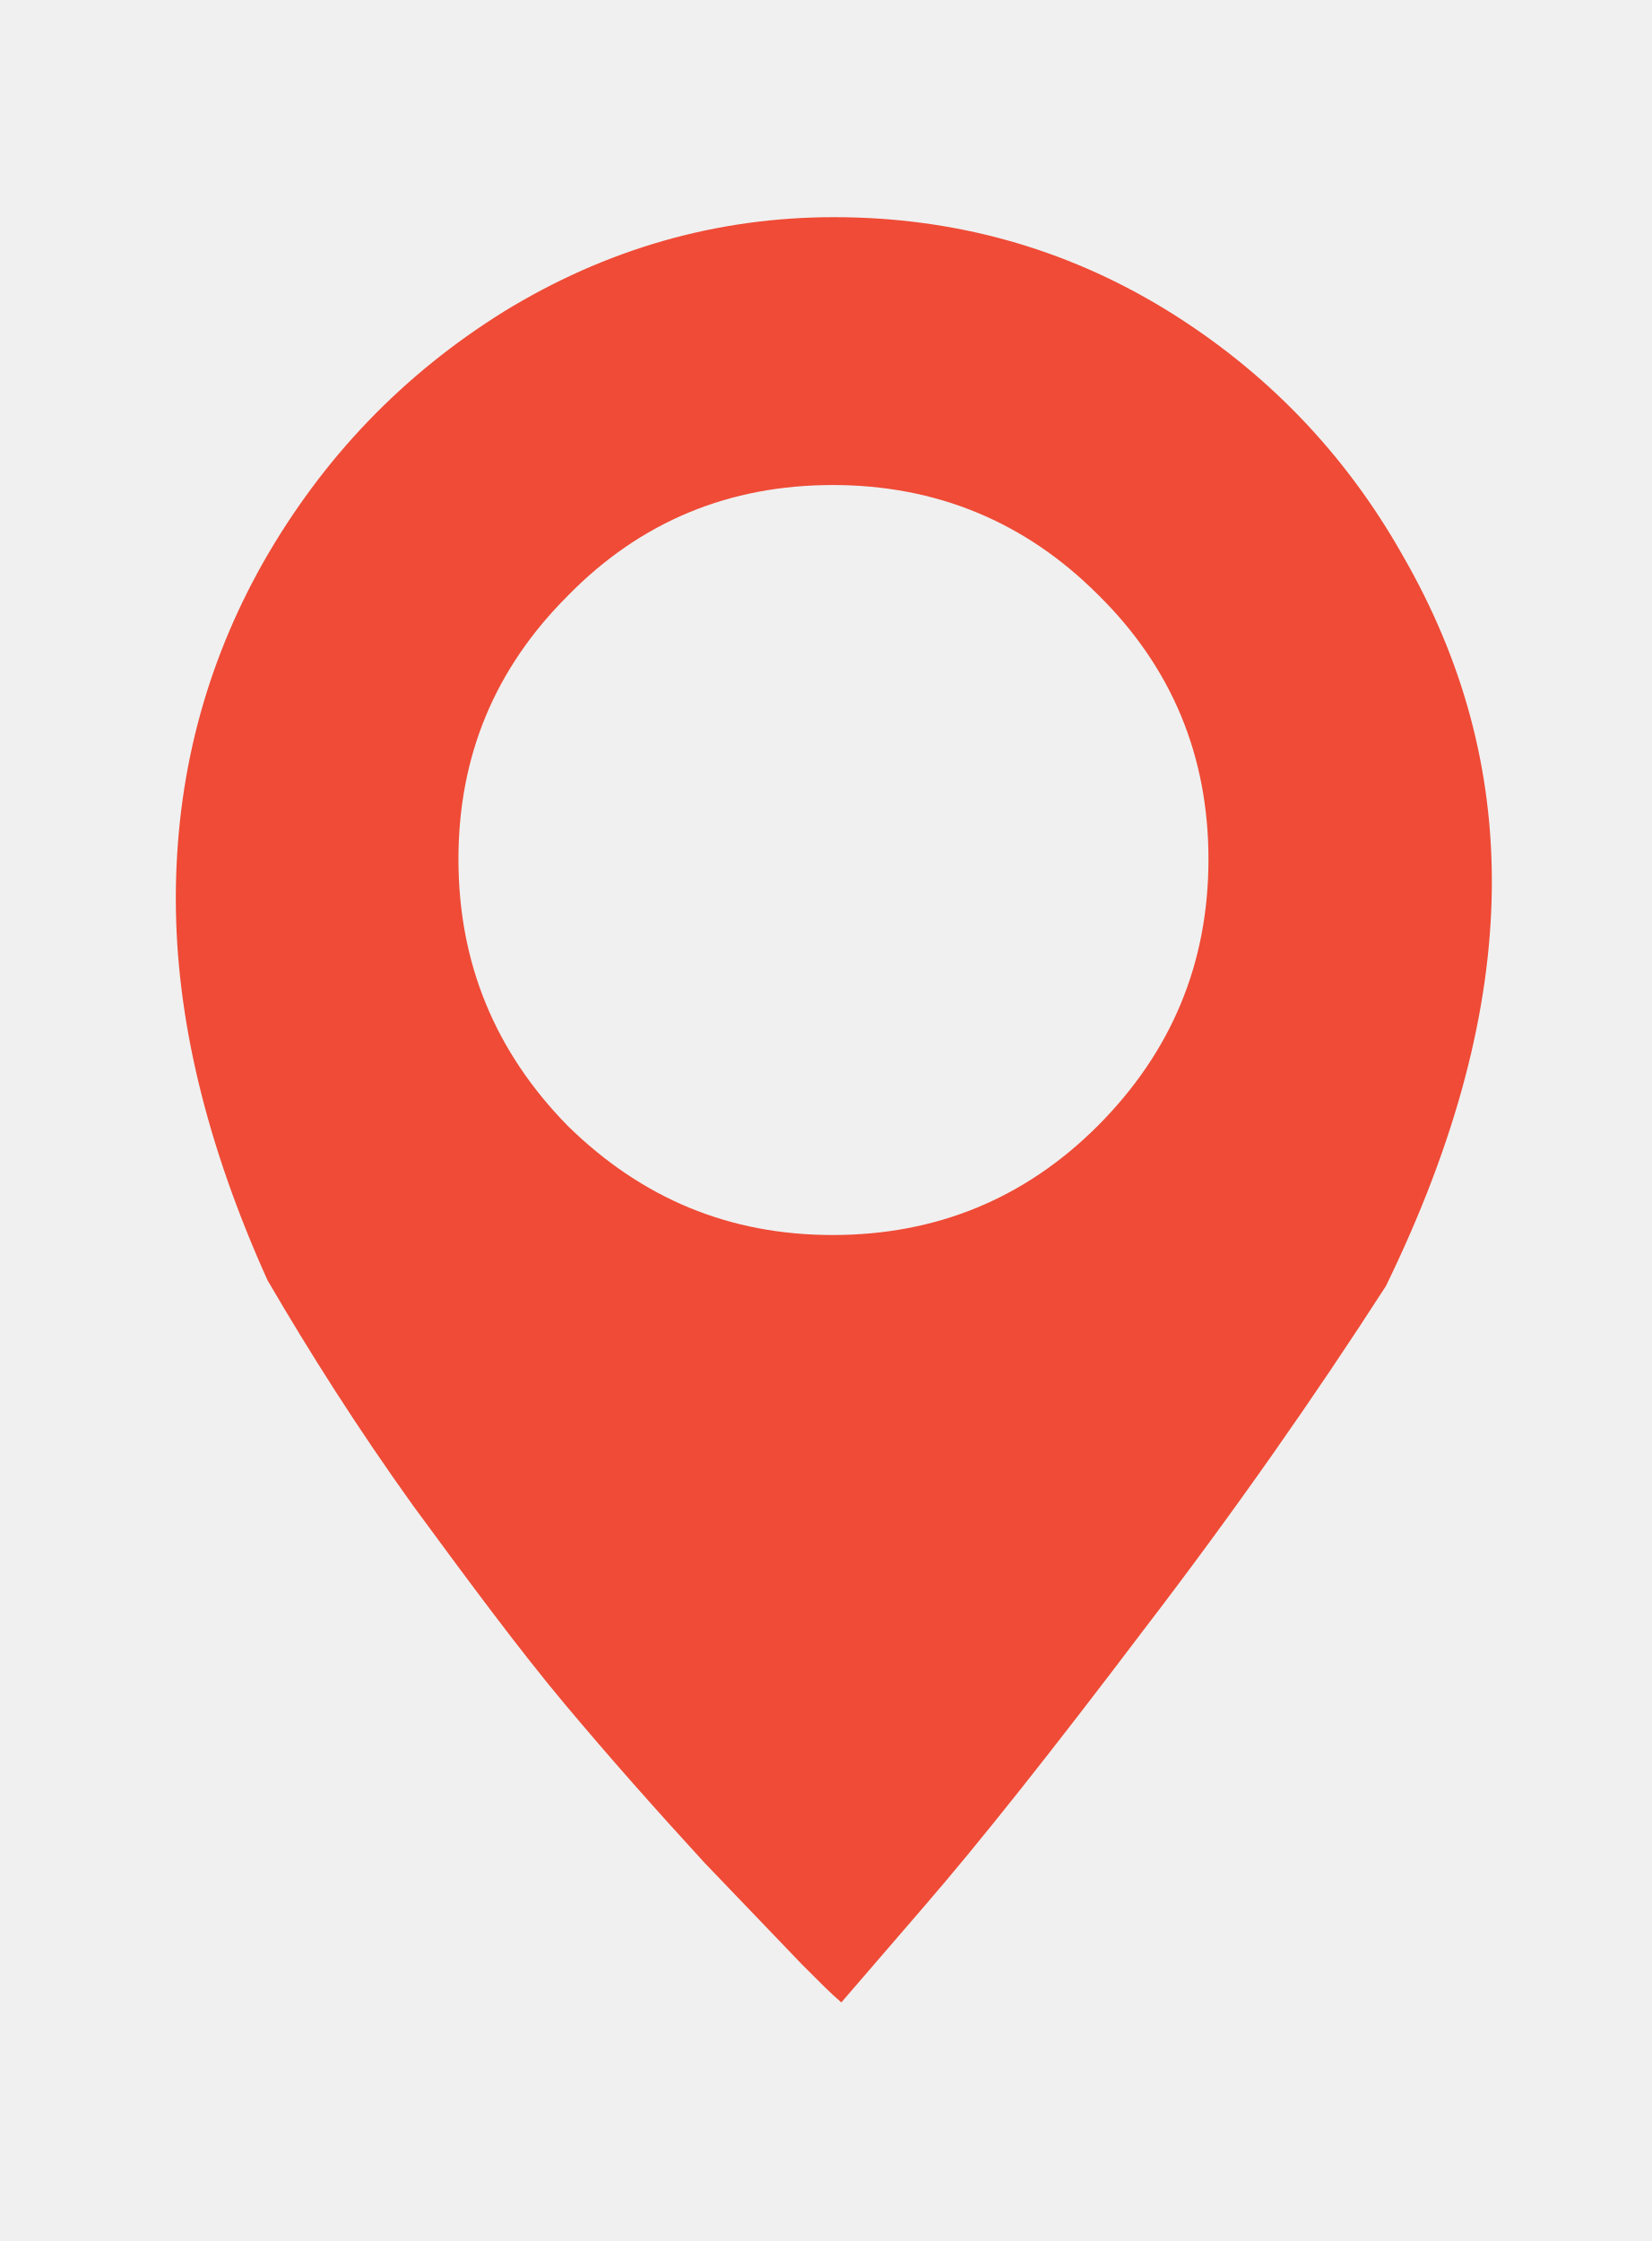
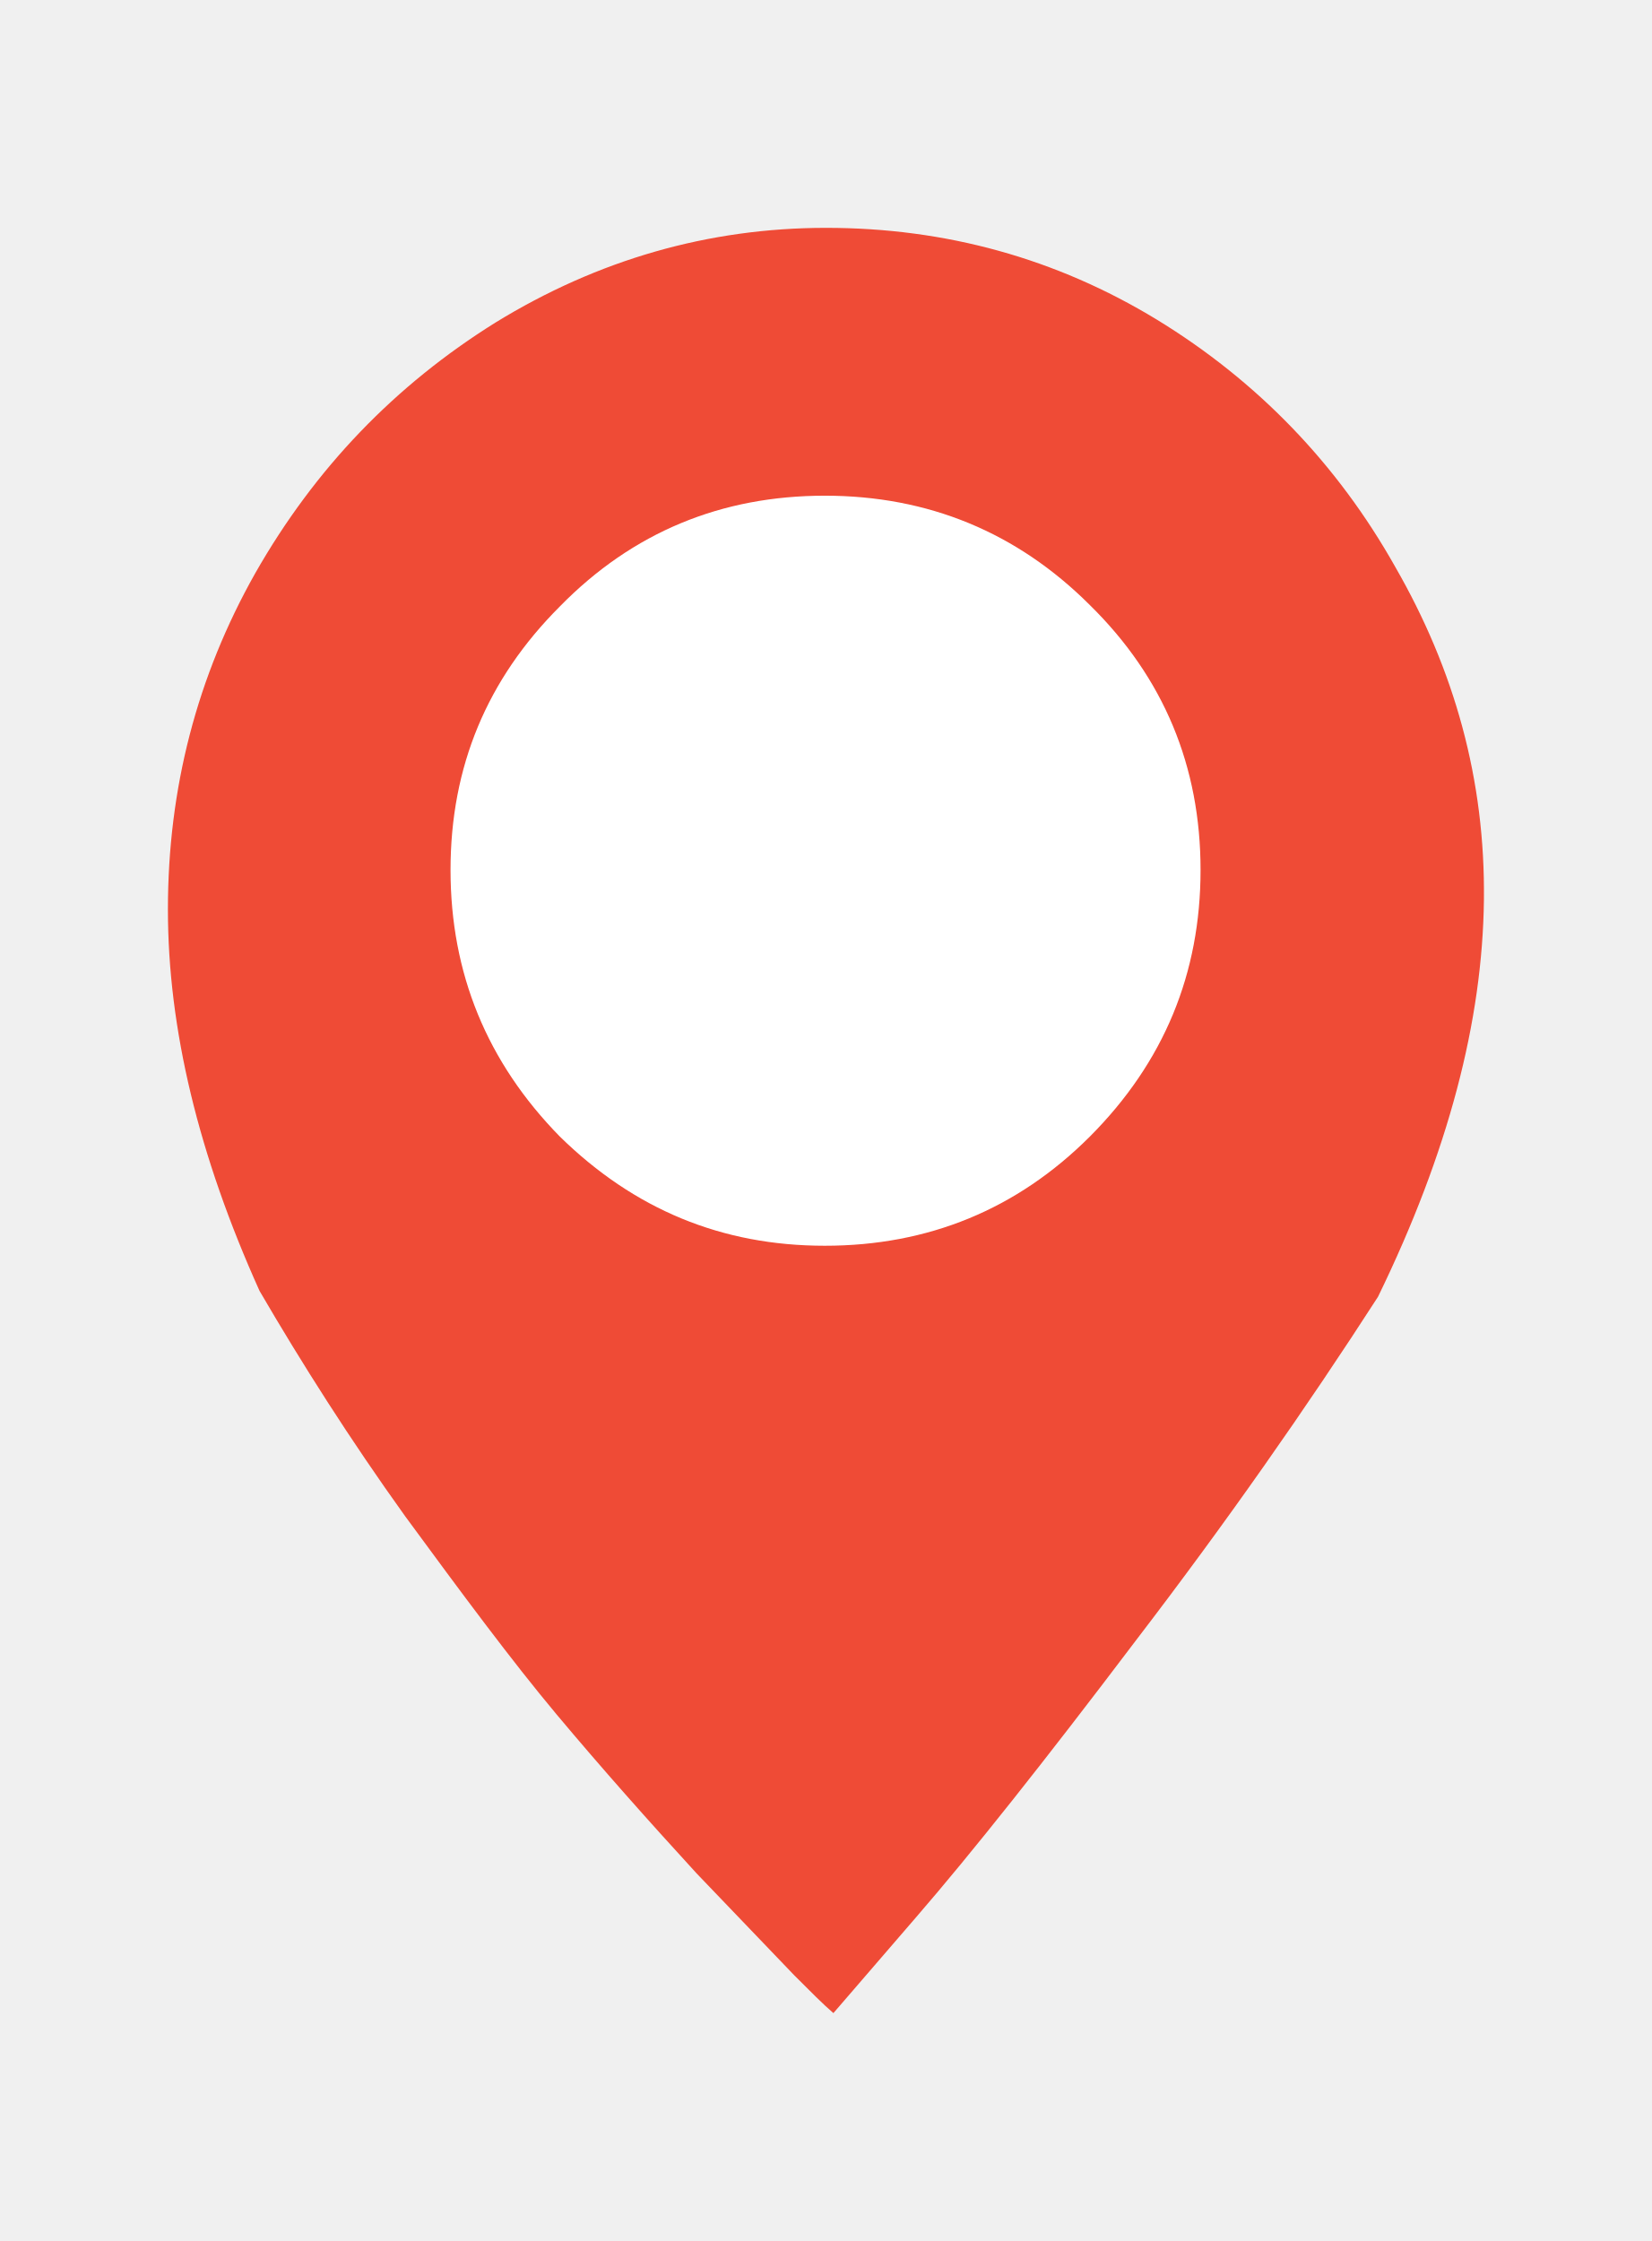
- <svg xmlns="http://www.w3.org/2000/svg" version="1.1" id="Layer_1" x="0px" y="0px" width="34.649px" height="47.004px" viewBox="-6.885 -8.891 34.649 47.004" enable-background="new -6.885 -8.891 34.649 47.004" xml:space="preserve">
+ <svg xmlns="http://www.w3.org/2000/svg" version="1.1" id="Layer_1" x="0px" y="0px" width="34.648px" height="47.004px" viewBox="0 0 34.648 47.004" enable-background="new 0 0 34.648 47.004" xml:space="preserve">
  <g>
-     <path fill="#EF4B36" d="M-3.197,9.959c0-2.538,0.611-4.889,1.834-7.055C-0.11,0.705,1.57-1.038,3.676-2.351   c2.138-1.313,4.46-1.985,6.933-1.985c2.506,0,4.827,0.641,6.933,1.923c2.104,1.285,3.787,3.023,5.006,5.192   c2.477,4.306,2.599,9.225-0.363,15.304c-1.497,2.322-3.179,4.732-5.1,7.237c-1.896,2.507-3.423,4.431-4.584,5.773l-1.739,2.016   c-0.215-0.183-0.489-0.46-0.823-0.795L7.89,30.177c-1.009-1.101-1.984-2.198-2.932-3.33s-1.986-2.535-3.176-4.155   c-1.16-1.617-2.168-3.207-3.056-4.731C-2.555,15.119-3.197,12.462-3.197,9.959L-3.197,9.959L-3.197,9.959z M2.731,9.132   c0,2.17,0.764,4.033,2.293,5.592c1.556,1.525,3.39,2.289,5.557,2.289c2.169,0,4.032-0.762,5.559-2.289   c1.556-1.559,2.323-3.422,2.323-5.592c0-2.167-0.768-4.03-2.323-5.556c-1.526-1.526-3.392-2.294-5.559-2.294   c-2.168,0-4.032,0.764-5.557,2.323C3.495,5.132,2.731,6.965,2.731,9.132L2.731,9.132z" />
+     <circle fill="#FFFFFF" cx="17.231" cy="18.252" r="8" />
+     <path fill="#EF4B36" d="M3.522,19.074c0-2.538,0.611-4.889,1.834-7.055c1.253-2.199,2.933-3.942,5.039-5.255   c2.138-1.313,4.46-1.985,6.933-1.985c2.506,0,4.827,0.641,6.934,1.923c2.104,1.285,3.787,3.023,5.006,5.192   c2.477,4.306,2.598,9.225-0.363,15.304c-1.498,2.322-3.18,4.731-5.1,7.237c-1.896,2.507-3.424,4.431-4.584,5.772l-1.74,2.017   c-0.215-0.184-0.489-0.461-0.823-0.795l-2.049-2.138c-1.009-1.101-1.984-2.198-2.932-3.329c-0.948-1.133-1.986-2.535-3.176-4.156   c-1.16-1.616-2.169-3.207-3.057-4.73C4.164,24.234,3.522,21.577,3.522,19.074L3.522,19.074L3.522,19.074z M9.45,18.247   c0,2.17,0.765,4.033,2.293,5.592c1.557,1.525,3.391,2.29,5.558,2.29c2.168,0,4.032-0.763,5.559-2.29   c1.555-1.559,2.322-3.422,2.322-5.592c0-2.167-0.768-4.03-2.322-5.556c-1.527-1.526-3.393-2.294-5.559-2.294   c-2.168,0-4.032,0.764-5.558,2.323C10.215,14.247,9.45,16.08,9.45,18.247L9.45,18.247z" />
  </g>
</svg>
